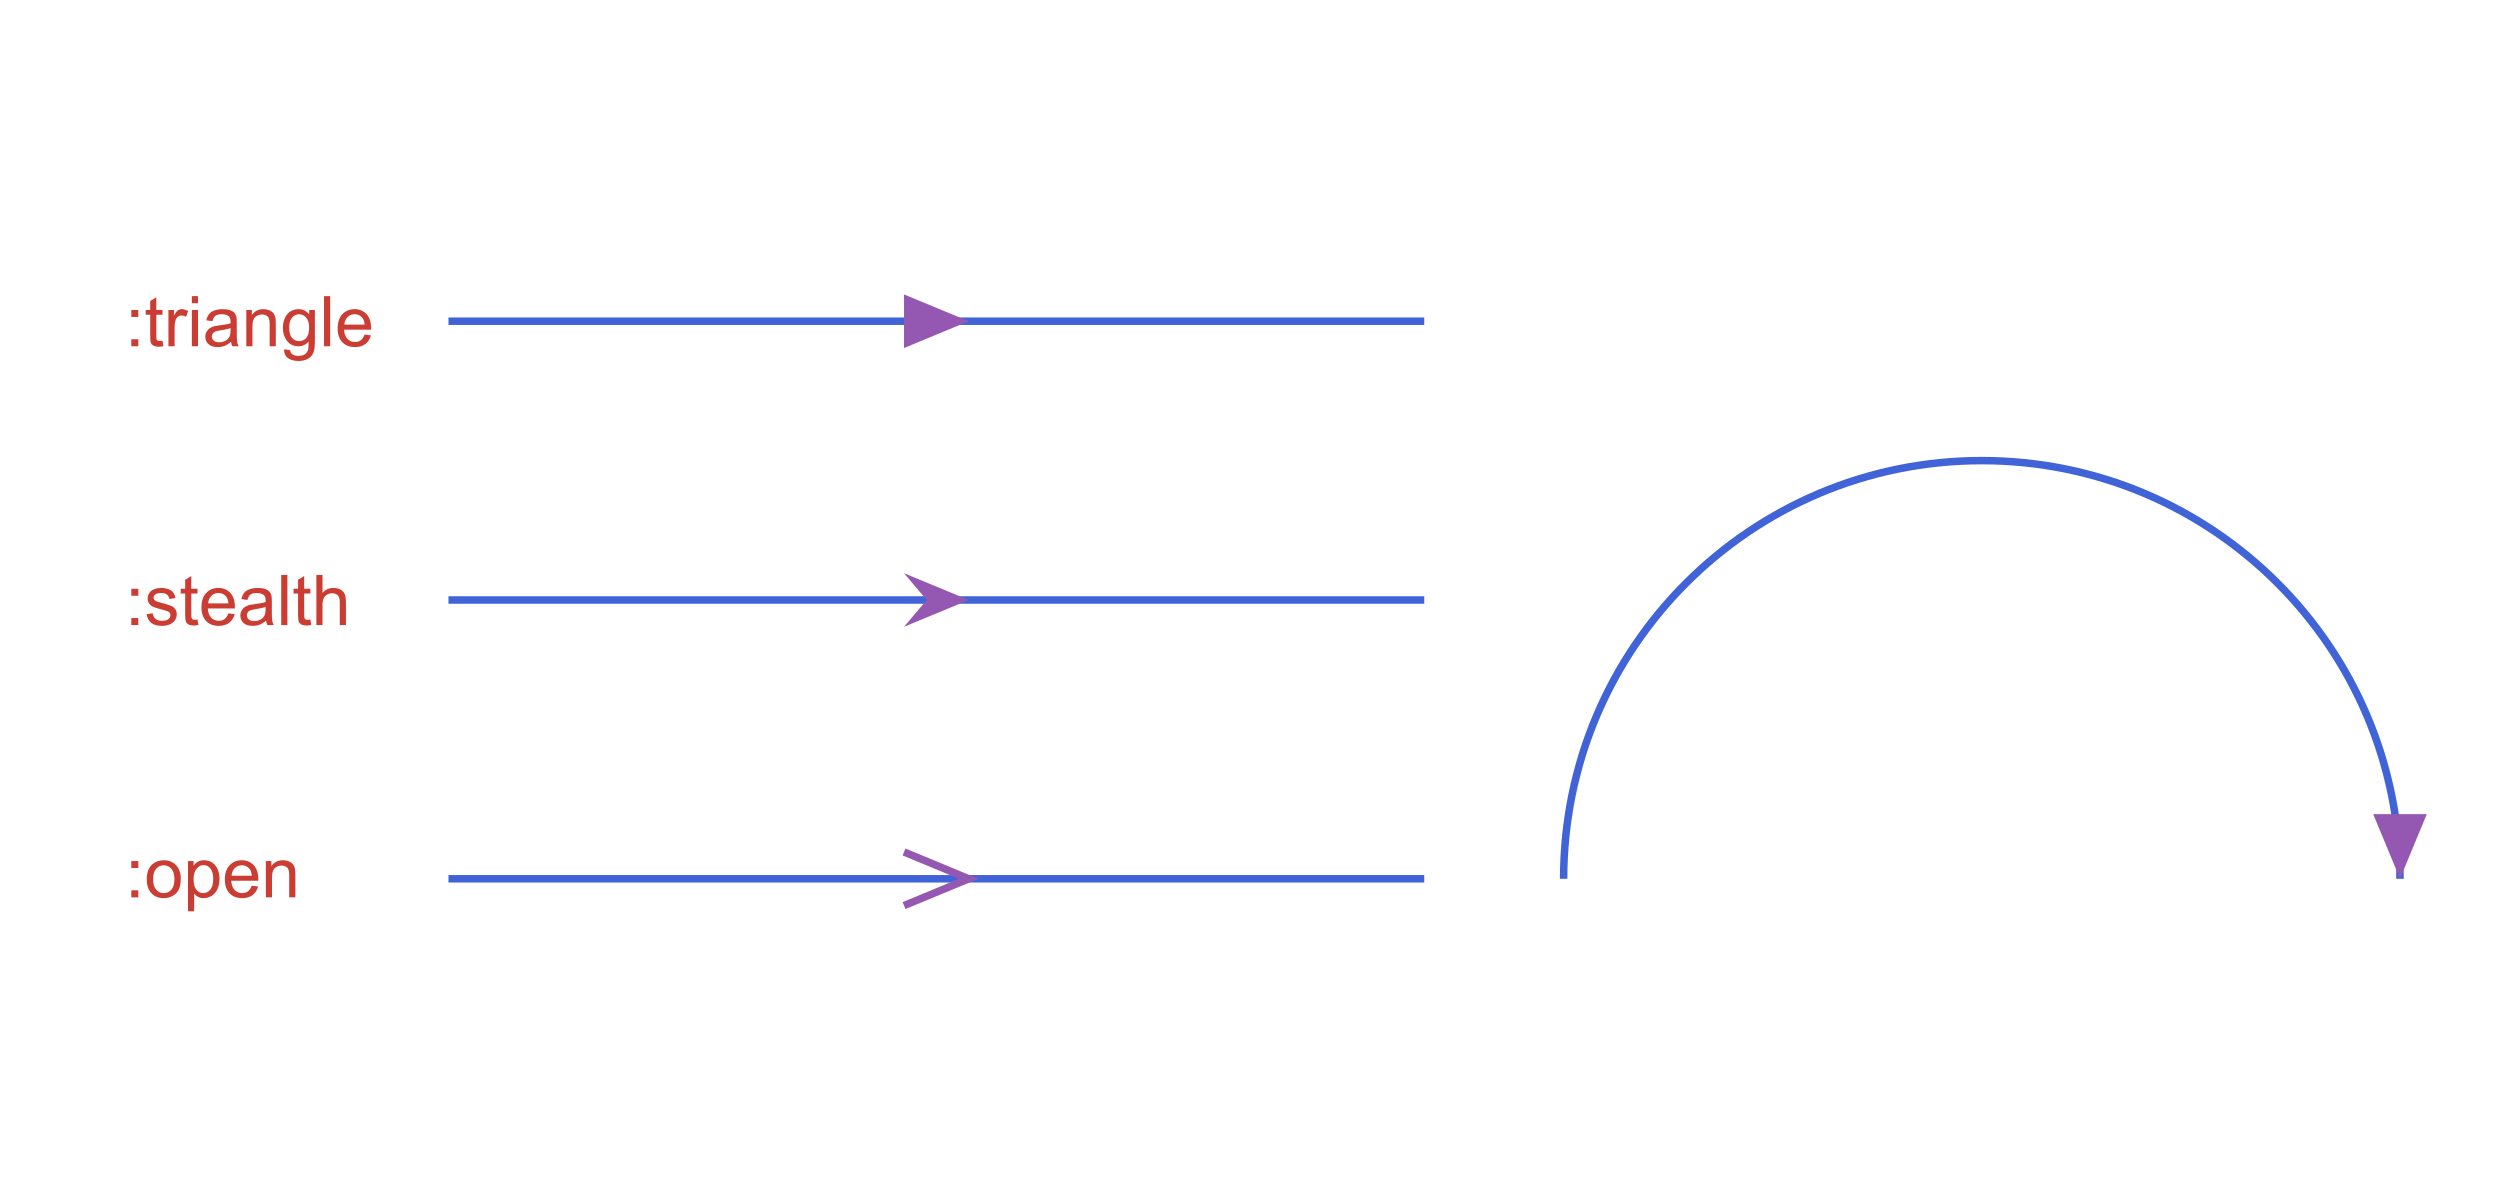
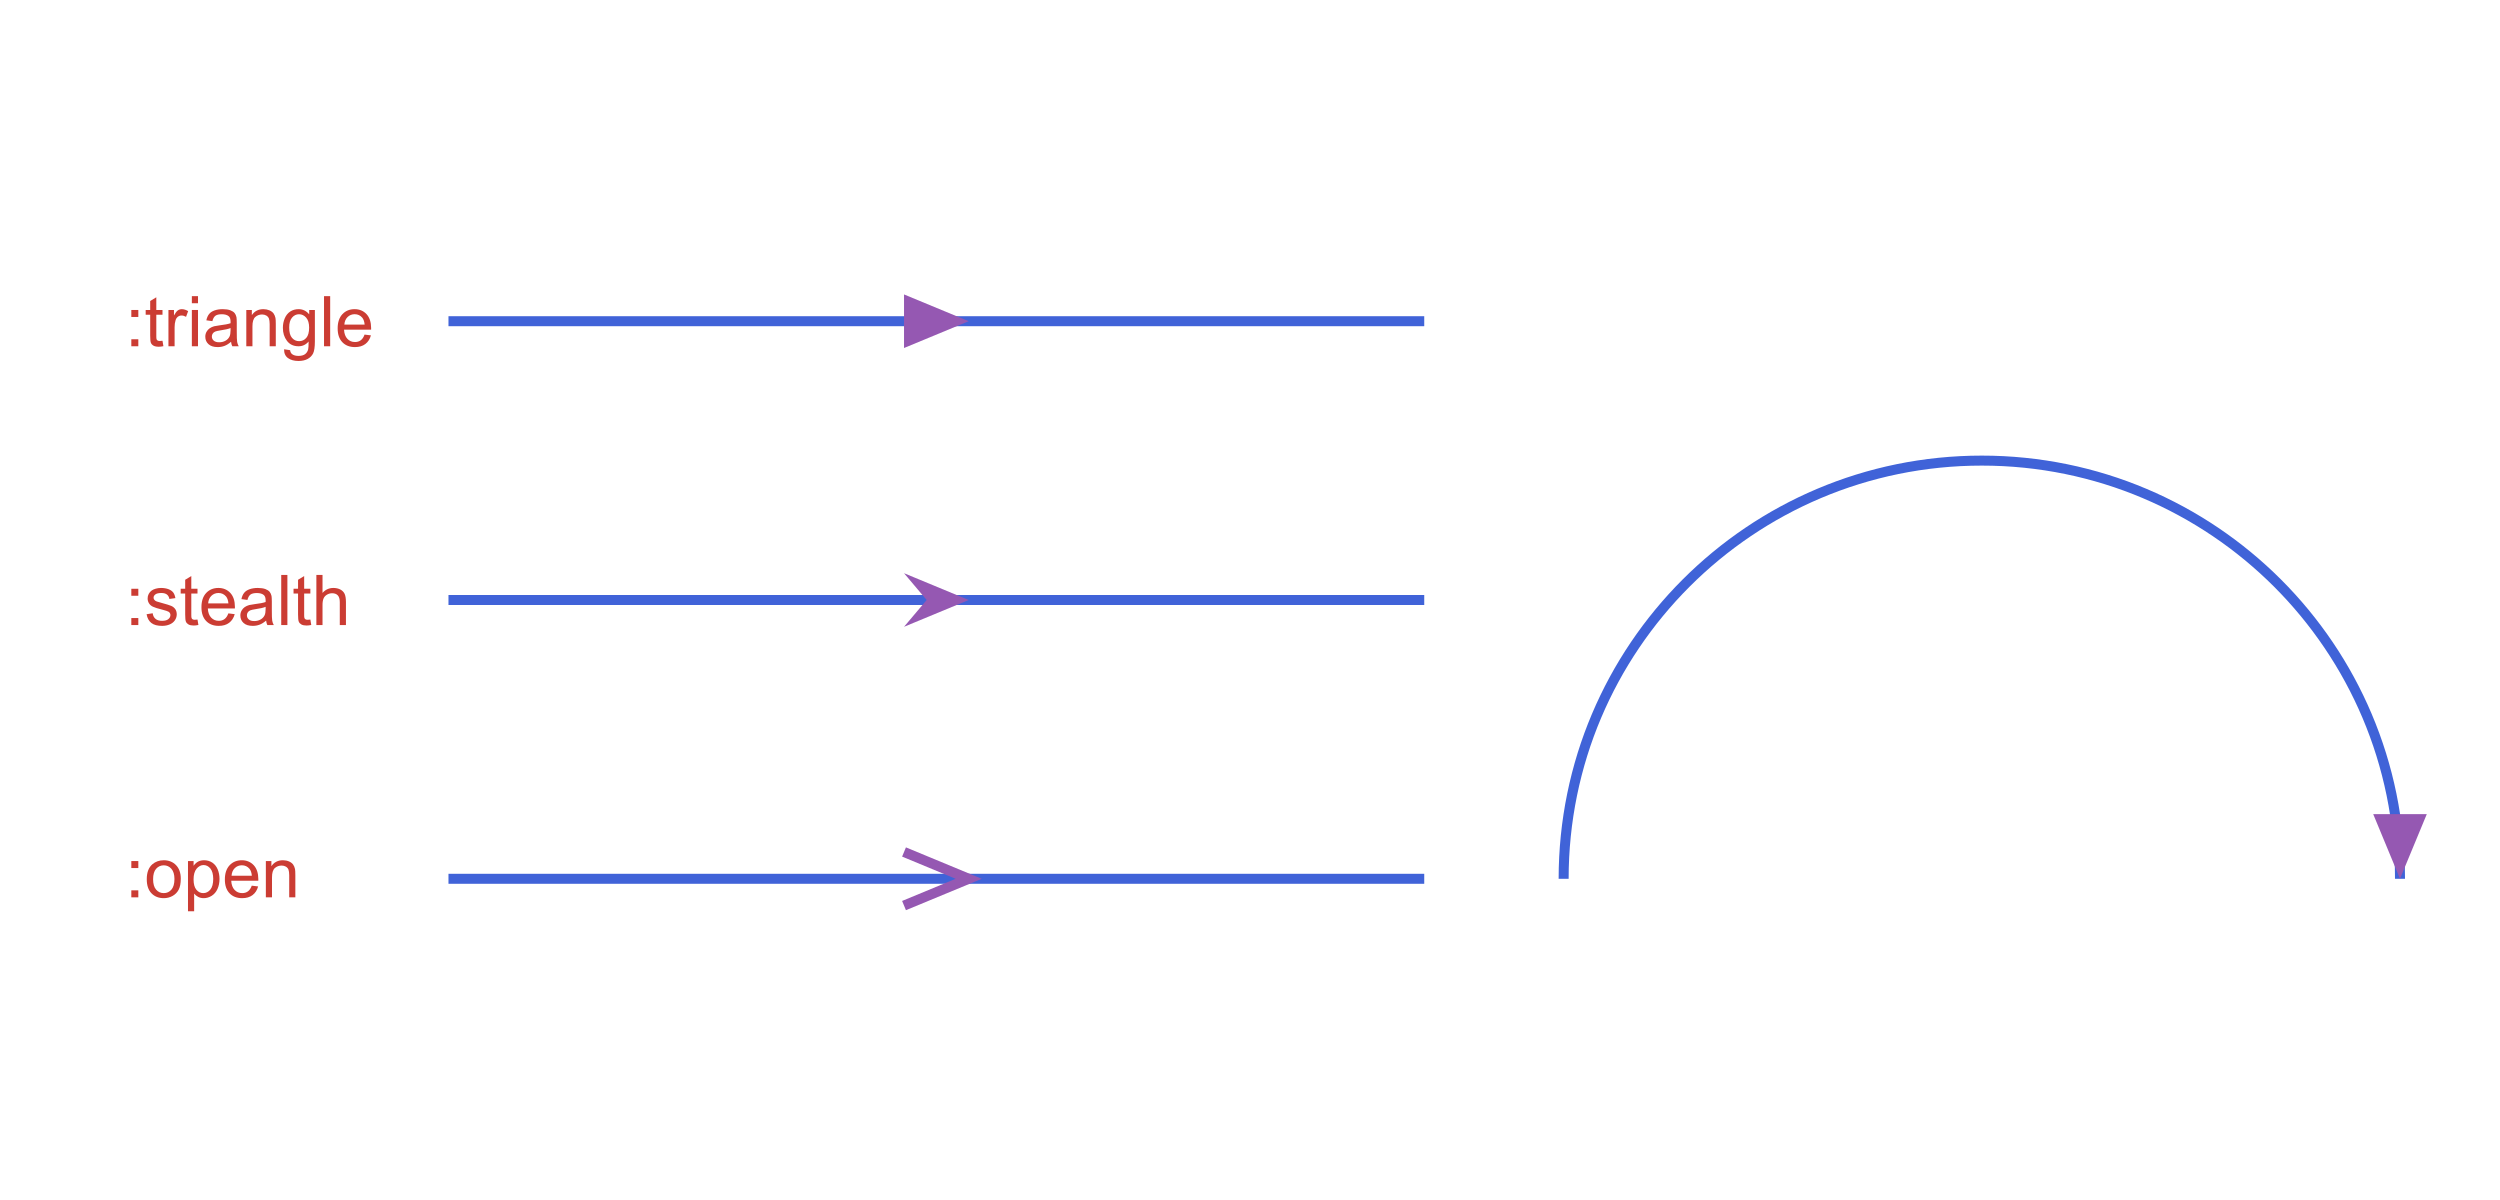
<svg xmlns="http://www.w3.org/2000/svg" xmlns:xlink="http://www.w3.org/1999/xlink" width="500" height="240" viewBox="0 0 500 240">
  <defs>
    <g>
      <g id="glyph-0-0">
        <path d="M 1.266 -5.859 L 1.266 -7.258 L 2.664 -7.258 L 2.664 -5.859 Z M 1.266 0 L 1.266 -1.402 L 2.664 -1.402 L 2.664 0 Z M 1.266 0 " />
      </g>
      <g id="glyph-0-1">
        <path d="M 3.609 -1.102 L 3.789 -0.016 C 3.438 0.059 3.129 0.094 2.859 0.094 C 2.41 0.094 2.062 0.023 1.816 -0.117 C 1.57 -0.258 1.395 -0.441 1.297 -0.672 C 1.195 -0.902 1.148 -1.387 1.148 -2.125 L 1.148 -6.305 L 0.246 -6.305 L 0.246 -7.258 L 1.148 -7.258 L 1.148 -9.059 L 2.371 -9.797 L 2.371 -7.258 L 3.609 -7.258 L 3.609 -6.305 L 2.371 -6.305 L 2.371 -2.059 C 2.367 -1.703 2.387 -1.477 2.434 -1.379 C 2.473 -1.277 2.547 -1.199 2.648 -1.141 C 2.746 -1.082 2.887 -1.055 3.07 -1.055 C 3.203 -1.055 3.383 -1.07 3.609 -1.102 Z M 3.609 -1.102 " />
      </g>
      <g id="glyph-0-2">
        <path d="M 0.91 0 L 0.91 -7.258 L 2.016 -7.258 L 2.016 -6.16 C 2.297 -6.668 2.555 -7.008 2.797 -7.176 C 3.031 -7.336 3.297 -7.418 3.59 -7.422 C 4 -7.418 4.422 -7.285 4.852 -7.027 L 4.43 -5.887 C 4.125 -6.062 3.824 -6.152 3.527 -6.152 C 3.258 -6.152 3.016 -6.07 2.801 -5.91 C 2.586 -5.746 2.434 -5.52 2.344 -5.234 C 2.207 -4.793 2.137 -4.316 2.141 -3.801 L 2.141 0 Z M 0.91 0 " />
      </g>
      <g id="glyph-0-3">
        <path d="M 0.93 -8.605 L 0.93 -10.023 L 2.16 -10.023 L 2.16 -8.605 Z M 0.93 0 L 0.93 -7.258 L 2.16 -7.258 L 2.16 0 Z M 0.93 0 " />
      </g>
      <g id="glyph-0-4">
        <path d="M 5.66 -0.895 C 5.203 -0.504 4.762 -0.23 4.344 -0.074 C 3.918 0.086 3.469 0.164 2.988 0.164 C 2.188 0.164 1.574 -0.027 1.148 -0.418 C 0.719 -0.805 0.504 -1.305 0.508 -1.914 C 0.504 -2.266 0.586 -2.59 0.75 -2.887 C 0.91 -3.18 1.121 -3.414 1.383 -3.594 C 1.645 -3.77 1.938 -3.906 2.27 -4 C 2.508 -4.059 2.875 -4.121 3.363 -4.184 C 4.355 -4.301 5.086 -4.441 5.559 -4.609 C 5.559 -4.773 5.559 -4.879 5.562 -4.93 C 5.559 -5.426 5.445 -5.781 5.215 -5.988 C 4.898 -6.266 4.43 -6.402 3.812 -6.406 C 3.23 -6.402 2.805 -6.301 2.531 -6.102 C 2.254 -5.895 2.051 -5.535 1.922 -5.023 L 0.719 -5.188 C 0.824 -5.699 1.004 -6.117 1.258 -6.434 C 1.504 -6.75 1.867 -6.992 2.344 -7.164 C 2.816 -7.332 3.363 -7.418 3.992 -7.422 C 4.609 -7.418 5.113 -7.344 5.504 -7.203 C 5.887 -7.055 6.172 -6.871 6.359 -6.652 C 6.539 -6.43 6.668 -6.152 6.742 -5.816 C 6.777 -5.605 6.797 -5.227 6.801 -4.684 L 6.801 -3.043 C 6.797 -1.895 6.824 -1.172 6.879 -0.871 C 6.934 -0.566 7.035 -0.277 7.191 0 L 5.906 0 C 5.777 -0.254 5.695 -0.551 5.66 -0.895 Z M 5.559 -3.645 C 5.109 -3.461 4.438 -3.305 3.547 -3.18 C 3.039 -3.105 2.684 -3.023 2.473 -2.934 C 2.262 -2.84 2.098 -2.707 1.988 -2.531 C 1.871 -2.355 1.816 -2.16 1.82 -1.949 C 1.816 -1.617 1.941 -1.344 2.191 -1.129 C 2.438 -0.906 2.801 -0.797 3.281 -0.801 C 3.754 -0.797 4.176 -0.898 4.547 -1.109 C 4.914 -1.312 5.184 -1.598 5.359 -1.961 C 5.488 -2.238 5.555 -2.648 5.559 -3.191 Z M 5.559 -3.645 " />
      </g>
      <g id="glyph-0-5">
        <path d="M 0.922 0 L 0.922 -7.258 L 2.031 -7.258 L 2.031 -6.227 C 2.559 -7.02 3.328 -7.418 4.34 -7.422 C 4.773 -7.418 5.176 -7.34 5.547 -7.188 C 5.91 -7.027 6.184 -6.82 6.371 -6.57 C 6.551 -6.312 6.68 -6.012 6.754 -5.66 C 6.797 -5.434 6.82 -5.035 6.82 -4.465 L 6.82 0 L 5.594 0 L 5.594 -4.414 C 5.59 -4.914 5.543 -5.289 5.449 -5.539 C 5.352 -5.785 5.18 -5.984 4.938 -6.137 C 4.691 -6.281 4.406 -6.355 4.082 -6.359 C 3.555 -6.355 3.102 -6.191 2.723 -5.859 C 2.34 -5.523 2.148 -4.891 2.152 -3.965 L 2.152 0 Z M 0.922 0 " />
      </g>
      <g id="glyph-0-6">
        <path d="M 0.695 0.602 L 1.895 0.781 C 1.941 1.145 2.082 1.414 2.312 1.586 C 2.613 1.812 3.031 1.926 3.562 1.93 C 4.129 1.926 4.566 1.812 4.879 1.586 C 5.188 1.355 5.398 1.035 5.508 0.629 C 5.57 0.375 5.598 -0.148 5.598 -0.949 C 5.059 -0.316 4.391 0 3.59 0 C 2.59 0 1.816 -0.359 1.273 -1.078 C 0.723 -1.797 0.449 -2.66 0.453 -3.672 C 0.449 -4.363 0.574 -5.004 0.828 -5.59 C 1.074 -6.176 1.438 -6.625 1.918 -6.945 C 2.391 -7.258 2.949 -7.418 3.594 -7.422 C 4.449 -7.418 5.156 -7.07 5.715 -6.383 L 5.715 -7.258 L 6.852 -7.258 L 6.852 -0.984 C 6.848 0.145 6.734 0.945 6.504 1.418 C 6.273 1.887 5.906 2.258 5.41 2.535 C 4.91 2.805 4.297 2.941 3.57 2.945 C 2.699 2.941 2 2.746 1.469 2.359 C 0.934 1.969 0.676 1.383 0.695 0.602 Z M 1.715 -3.758 C 1.711 -2.805 1.898 -2.113 2.281 -1.676 C 2.656 -1.238 3.133 -1.02 3.703 -1.02 C 4.27 -1.02 4.742 -1.234 5.129 -1.672 C 5.508 -2.102 5.699 -2.785 5.703 -3.719 C 5.699 -4.605 5.504 -5.273 5.109 -5.727 C 4.715 -6.176 4.238 -6.402 3.684 -6.406 C 3.133 -6.402 2.668 -6.18 2.289 -5.738 C 1.902 -5.289 1.711 -4.629 1.715 -3.758 Z M 1.715 -3.758 " />
      </g>
      <g id="glyph-0-7">
        <path d="M 0.895 0 L 0.895 -10.023 L 2.125 -10.023 L 2.125 0 Z M 0.895 0 " />
      </g>
      <g id="glyph-0-8">
        <path d="M 5.891 -2.336 L 7.164 -2.18 C 6.961 -1.438 6.59 -0.859 6.047 -0.449 C 5.504 -0.039 4.812 0.164 3.973 0.164 C 2.91 0.164 2.066 -0.16 1.445 -0.816 C 0.82 -1.465 0.508 -2.383 0.512 -3.57 C 0.508 -4.785 0.824 -5.734 1.453 -6.41 C 2.082 -7.082 2.898 -7.418 3.902 -7.422 C 4.871 -7.418 5.664 -7.086 6.281 -6.43 C 6.895 -5.766 7.199 -4.84 7.203 -3.645 C 7.199 -3.57 7.199 -3.461 7.199 -3.316 L 1.785 -3.316 C 1.828 -2.516 2.055 -1.902 2.461 -1.48 C 2.867 -1.055 3.371 -0.844 3.977 -0.848 C 4.426 -0.844 4.812 -0.961 5.133 -1.203 C 5.453 -1.438 5.703 -1.816 5.891 -2.336 Z M 1.852 -4.328 L 5.906 -4.328 C 5.852 -4.934 5.695 -5.391 5.441 -5.703 C 5.047 -6.172 4.539 -6.41 3.918 -6.414 C 3.352 -6.41 2.875 -6.219 2.492 -5.844 C 2.102 -5.461 1.891 -4.957 1.852 -4.328 Z M 1.852 -4.328 " />
      </g>
      <g id="glyph-0-9">
        <path d="M 0.43 -2.168 L 1.648 -2.359 C 1.711 -1.867 1.902 -1.492 2.219 -1.234 C 2.527 -0.973 2.965 -0.844 3.527 -0.848 C 4.09 -0.844 4.508 -0.957 4.785 -1.191 C 5.055 -1.418 5.191 -1.691 5.195 -2.004 C 5.191 -2.281 5.07 -2.5 4.832 -2.66 C 4.66 -2.77 4.242 -2.906 3.574 -3.078 C 2.672 -3.301 2.047 -3.5 1.699 -3.668 C 1.348 -3.832 1.082 -4.059 0.906 -4.355 C 0.723 -4.645 0.633 -4.973 0.637 -5.332 C 0.633 -5.652 0.707 -5.949 0.855 -6.23 C 1.004 -6.504 1.203 -6.734 1.461 -6.918 C 1.648 -7.055 1.91 -7.172 2.246 -7.273 C 2.574 -7.367 2.93 -7.418 3.309 -7.422 C 3.875 -7.418 4.375 -7.336 4.809 -7.176 C 5.234 -7.008 5.551 -6.785 5.762 -6.508 C 5.965 -6.227 6.109 -5.852 6.188 -5.387 L 4.984 -5.223 C 4.926 -5.59 4.766 -5.883 4.508 -6.098 C 4.242 -6.305 3.875 -6.41 3.398 -6.414 C 2.832 -6.41 2.426 -6.316 2.188 -6.133 C 1.941 -5.941 1.82 -5.723 1.824 -5.477 C 1.82 -5.312 1.871 -5.168 1.977 -5.047 C 2.07 -4.91 2.227 -4.801 2.445 -4.719 C 2.566 -4.668 2.93 -4.562 3.535 -4.402 C 4.402 -4.168 5.012 -3.98 5.355 -3.832 C 5.699 -3.684 5.969 -3.465 6.164 -3.184 C 6.359 -2.898 6.457 -2.551 6.461 -2.133 C 6.457 -1.719 6.336 -1.332 6.102 -0.973 C 5.859 -0.609 5.516 -0.328 5.066 -0.133 C 4.613 0.066 4.102 0.164 3.535 0.164 C 2.586 0.164 1.867 -0.031 1.375 -0.422 C 0.879 -0.812 0.562 -1.395 0.43 -2.168 Z M 0.43 -2.168 " />
      </g>
      <g id="glyph-0-10">
        <path d="M 0.922 0 L 0.922 -10.023 L 2.152 -10.023 L 2.152 -6.426 C 2.723 -7.086 3.449 -7.418 4.328 -7.422 C 4.863 -7.418 5.328 -7.312 5.727 -7.105 C 6.121 -6.891 6.406 -6.598 6.578 -6.227 C 6.746 -5.852 6.832 -5.309 6.836 -4.602 L 6.836 0 L 5.605 0 L 5.605 -4.602 C 5.602 -5.211 5.469 -5.66 5.203 -5.941 C 4.938 -6.223 4.559 -6.363 4.074 -6.363 C 3.707 -6.363 3.363 -6.266 3.043 -6.078 C 2.719 -5.887 2.492 -5.633 2.355 -5.312 C 2.219 -4.988 2.148 -4.543 2.152 -3.973 L 2.152 0 Z M 0.922 0 " />
      </g>
      <g id="glyph-0-11">
        <path d="M 0.465 -3.629 C 0.461 -4.973 0.836 -5.969 1.586 -6.617 C 2.207 -7.148 2.969 -7.418 3.867 -7.422 C 4.867 -7.418 5.684 -7.09 6.316 -6.441 C 6.949 -5.785 7.266 -4.883 7.266 -3.734 C 7.266 -2.797 7.125 -2.062 6.844 -1.527 C 6.562 -0.992 6.152 -0.578 5.621 -0.281 C 5.082 0.016 4.5 0.164 3.867 0.164 C 2.852 0.164 2.027 -0.16 1.402 -0.812 C 0.773 -1.461 0.461 -2.398 0.465 -3.629 Z M 1.73 -3.629 C 1.727 -2.695 1.93 -2 2.336 -1.539 C 2.738 -1.074 3.25 -0.844 3.867 -0.848 C 4.477 -0.844 4.984 -1.074 5.391 -1.543 C 5.797 -2.004 6 -2.715 6 -3.672 C 6 -4.566 5.793 -5.246 5.387 -5.711 C 4.977 -6.172 4.473 -6.402 3.867 -6.406 C 3.25 -6.402 2.738 -6.172 2.336 -5.715 C 1.93 -5.25 1.727 -4.555 1.73 -3.629 Z M 1.73 -3.629 " />
      </g>
      <g id="glyph-0-12">
        <path d="M 0.922 2.781 L 0.922 -7.258 L 2.043 -7.258 L 2.043 -6.316 C 2.305 -6.684 2.602 -6.957 2.938 -7.145 C 3.266 -7.324 3.672 -7.418 4.148 -7.422 C 4.766 -7.418 5.312 -7.258 5.789 -6.945 C 6.262 -6.625 6.617 -6.176 6.863 -5.594 C 7.102 -5.012 7.223 -4.375 7.227 -3.684 C 7.223 -2.938 7.09 -2.27 6.824 -1.676 C 6.555 -1.082 6.168 -0.625 5.664 -0.309 C 5.152 0.008 4.617 0.164 4.062 0.164 C 3.648 0.164 3.281 0.078 2.957 -0.094 C 2.629 -0.266 2.359 -0.484 2.152 -0.75 L 2.152 2.781 Z M 2.039 -3.59 C 2.039 -2.652 2.227 -1.961 2.605 -1.516 C 2.98 -1.066 3.438 -0.844 3.977 -0.848 C 4.52 -0.844 4.988 -1.074 5.383 -1.539 C 5.77 -2 5.965 -2.719 5.969 -3.691 C 5.965 -4.613 5.773 -5.305 5.398 -5.77 C 5.016 -6.227 4.562 -6.457 4.031 -6.461 C 3.508 -6.457 3.043 -6.211 2.641 -5.727 C 2.238 -5.234 2.039 -4.523 2.039 -3.59 Z M 2.039 -3.59 " />
      </g>
    </g>
  </defs>
-   <path fill="none" stroke-width="1.5" stroke-linecap="butt" stroke-linejoin="miter" stroke="rgb(25.1%, 38.8%, 84.7%)" stroke-opacity="1" stroke-miterlimit="10" d="M 89.695 64.242 L 284.848 64.242 " />
-   <path fill="none" stroke-width="1.5" stroke-linecap="butt" stroke-linejoin="miter" stroke="rgb(25.1%, 38.8%, 84.7%)" stroke-opacity="1" stroke-miterlimit="10" d="M 89.695 120 L 284.848 120 " />
-   <path fill="none" stroke-width="1.5" stroke-linecap="butt" stroke-linejoin="miter" stroke="rgb(25.1%, 38.8%, 84.7%)" stroke-opacity="1" stroke-miterlimit="10" d="M 89.695 175.758 L 284.848 175.758 " />
-   <path fill="none" stroke-width="1.5" stroke-linecap="butt" stroke-linejoin="miter" stroke="rgb(25.1%, 38.8%, 84.7%)" stroke-opacity="1" stroke-miterlimit="10" d="M 312.727 175.758 C 312.727 129.566 350.172 92.121 396.363 92.121 C 442.555 92.121 480 129.566 480 175.758 " />
+   <path fill="none" stroke-width="2" stroke-linecap="butt" stroke-linejoin="miter" stroke="rgb(25.1%, 38.8%, 84.7%)" stroke-opacity="1" stroke-miterlimit="10" d="M 89.695 64.242 L 284.848 64.242 " />
+   <path fill="none" stroke-width="2" stroke-linecap="butt" stroke-linejoin="miter" stroke="rgb(25.1%, 38.8%, 84.7%)" stroke-opacity="1" stroke-miterlimit="10" d="M 89.695 120 L 284.848 120 " />
+   <path fill="none" stroke-width="2" stroke-linecap="butt" stroke-linejoin="miter" stroke="rgb(25.1%, 38.8%, 84.7%)" stroke-opacity="1" stroke-miterlimit="10" d="M 89.695 175.758 L 284.848 175.758 " />
+   <path fill="none" stroke-width="2" stroke-linecap="butt" stroke-linejoin="miter" stroke="rgb(25.1%, 38.8%, 84.7%)" stroke-opacity="1" stroke-miterlimit="10" d="M 312.727 175.758 C 312.727 129.566 350.172 92.121 396.363 92.121 C 442.555 92.121 480 129.566 480 175.758 " />
  <path fill-rule="nonzero" fill="rgb(58.4%, 34.5%, 69.8%)" fill-opacity="1" d="M 193.738 64.242 L 180.805 69.602 L 180.805 58.887 Z M 193.738 64.242 " />
  <path fill-rule="nonzero" fill="rgb(58.4%, 34.5%, 69.8%)" fill-opacity="1" d="M 193.738 120 L 180.805 125.359 L 185.332 120 L 180.805 114.641 Z M 193.738 120 " />
-   <path fill="none" stroke-width="1.5" stroke-linecap="butt" stroke-linejoin="miter" stroke="rgb(58.4%, 34.5%, 69.8%)" stroke-opacity="1" stroke-miterlimit="10" d="M 180.805 181.113 L 193.738 175.758 L 180.805 170.398 " />
+   <path fill="none" stroke-width="2" stroke-linecap="butt" stroke-linejoin="miter" stroke="rgb(58.4%, 34.5%, 69.8%)" stroke-opacity="1" stroke-miterlimit="10" d="M 180.805 181.113 L 193.738 175.758 L 180.805 170.398 " />
  <path fill-rule="nonzero" fill="rgb(58.4%, 34.5%, 69.8%)" fill-opacity="1" d="M 480 175.758 L 474.641 162.824 L 485.359 162.824 Z M 480 175.758 " />
  <g fill="rgb(79.6%, 23.5%, 20%)" fill-opacity="1">
    <use xlink:href="#glyph-0-0" x="25" y="69.253" />
    <use xlink:href="#glyph-0-1" x="28.89" y="69.253" />
    <use xlink:href="#glyph-0-2" x="32.779" y="69.253" />
    <use xlink:href="#glyph-0-3" x="37.441" y="69.253" />
    <use xlink:href="#glyph-0-4" x="40.552" y="69.253" />
    <use xlink:href="#glyph-0-5" x="48.338" y="69.253" />
    <use xlink:href="#glyph-0-6" x="56.124" y="69.253" />
    <use xlink:href="#glyph-0-7" x="63.91" y="69.253" />
    <use xlink:href="#glyph-0-8" x="67.021" y="69.253" />
  </g>
  <g fill="rgb(79.6%, 23.5%, 20%)" fill-opacity="1">
    <use xlink:href="#glyph-0-0" x="25" y="125.011" />
    <use xlink:href="#glyph-0-9" x="28.89" y="125.011" />
    <use xlink:href="#glyph-0-1" x="35.89" y="125.011" />
    <use xlink:href="#glyph-0-8" x="39.779" y="125.011" />
    <use xlink:href="#glyph-0-4" x="47.565" y="125.011" />
    <use xlink:href="#glyph-0-7" x="55.352" y="125.011" />
    <use xlink:href="#glyph-0-1" x="58.462" y="125.011" />
    <use xlink:href="#glyph-0-10" x="62.352" y="125.011" />
  </g>
  <g fill="rgb(79.6%, 23.5%, 20%)" fill-opacity="1">
    <use xlink:href="#glyph-0-0" x="25" y="179.469" />
    <use xlink:href="#glyph-0-11" x="28.89" y="179.469" />
    <use xlink:href="#glyph-0-12" x="36.676" y="179.469" />
    <use xlink:href="#glyph-0-8" x="44.462" y="179.469" />
    <use xlink:href="#glyph-0-5" x="52.248" y="179.469" />
  </g>
</svg>
